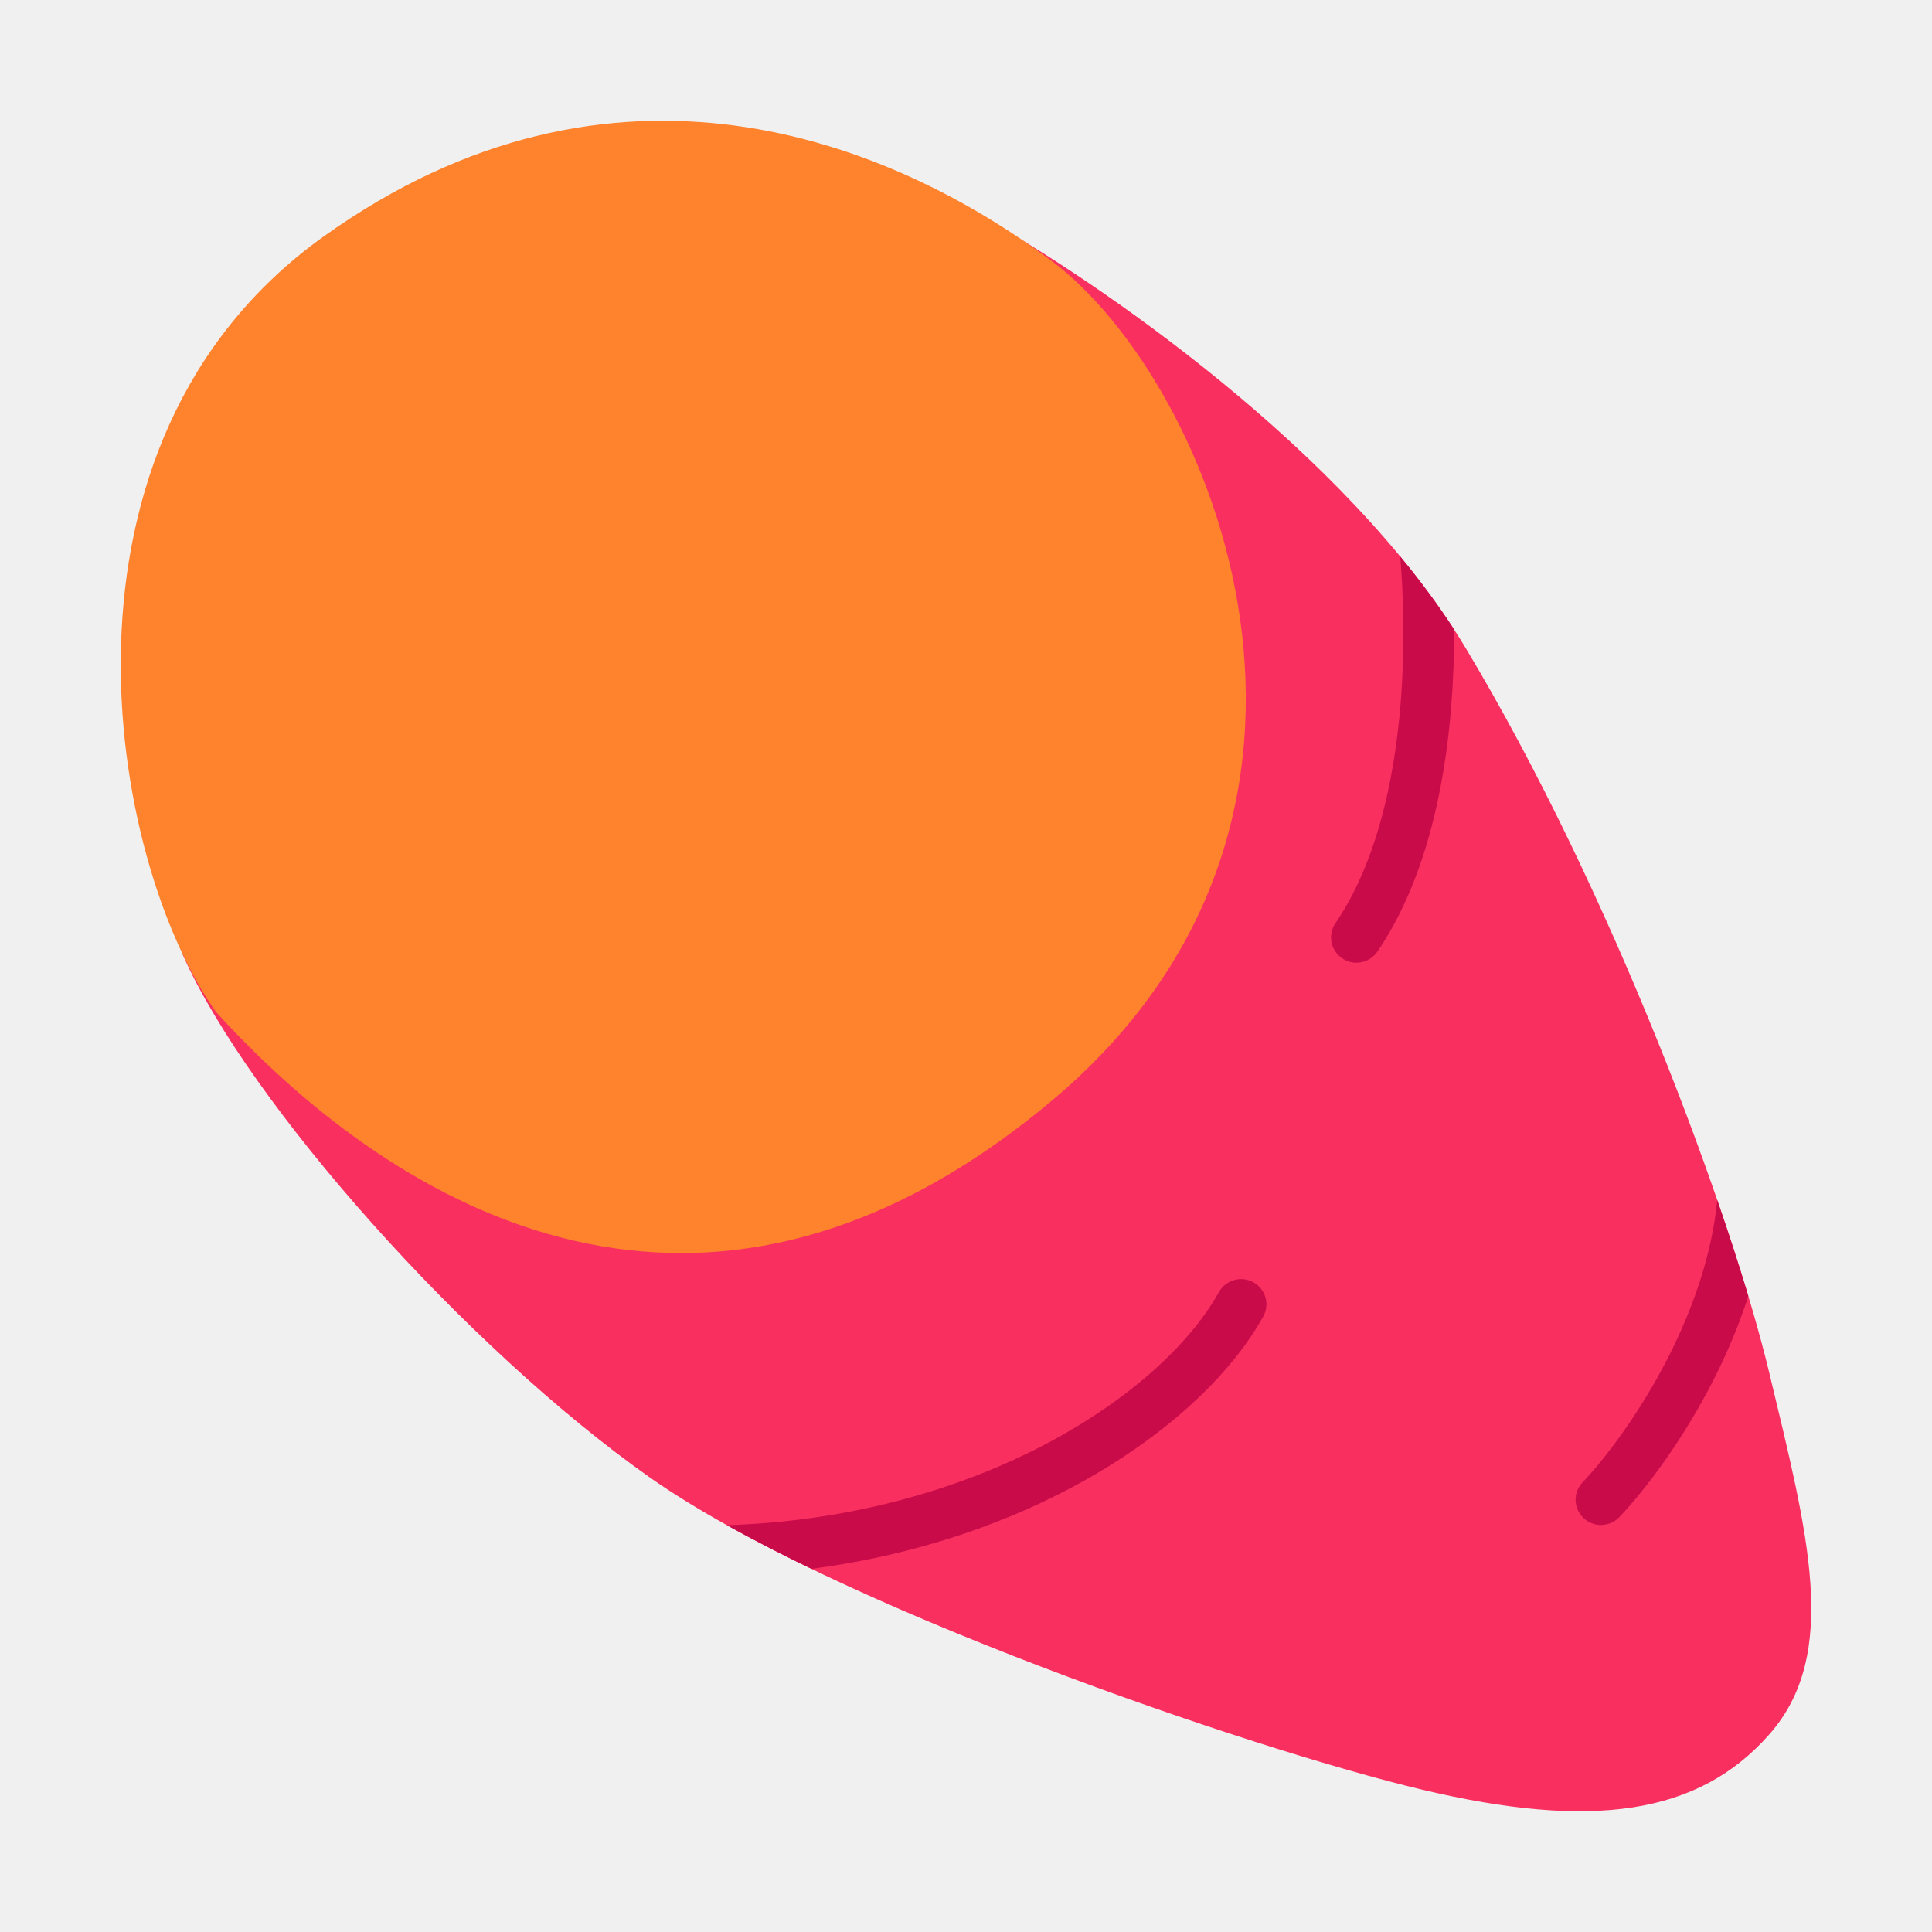
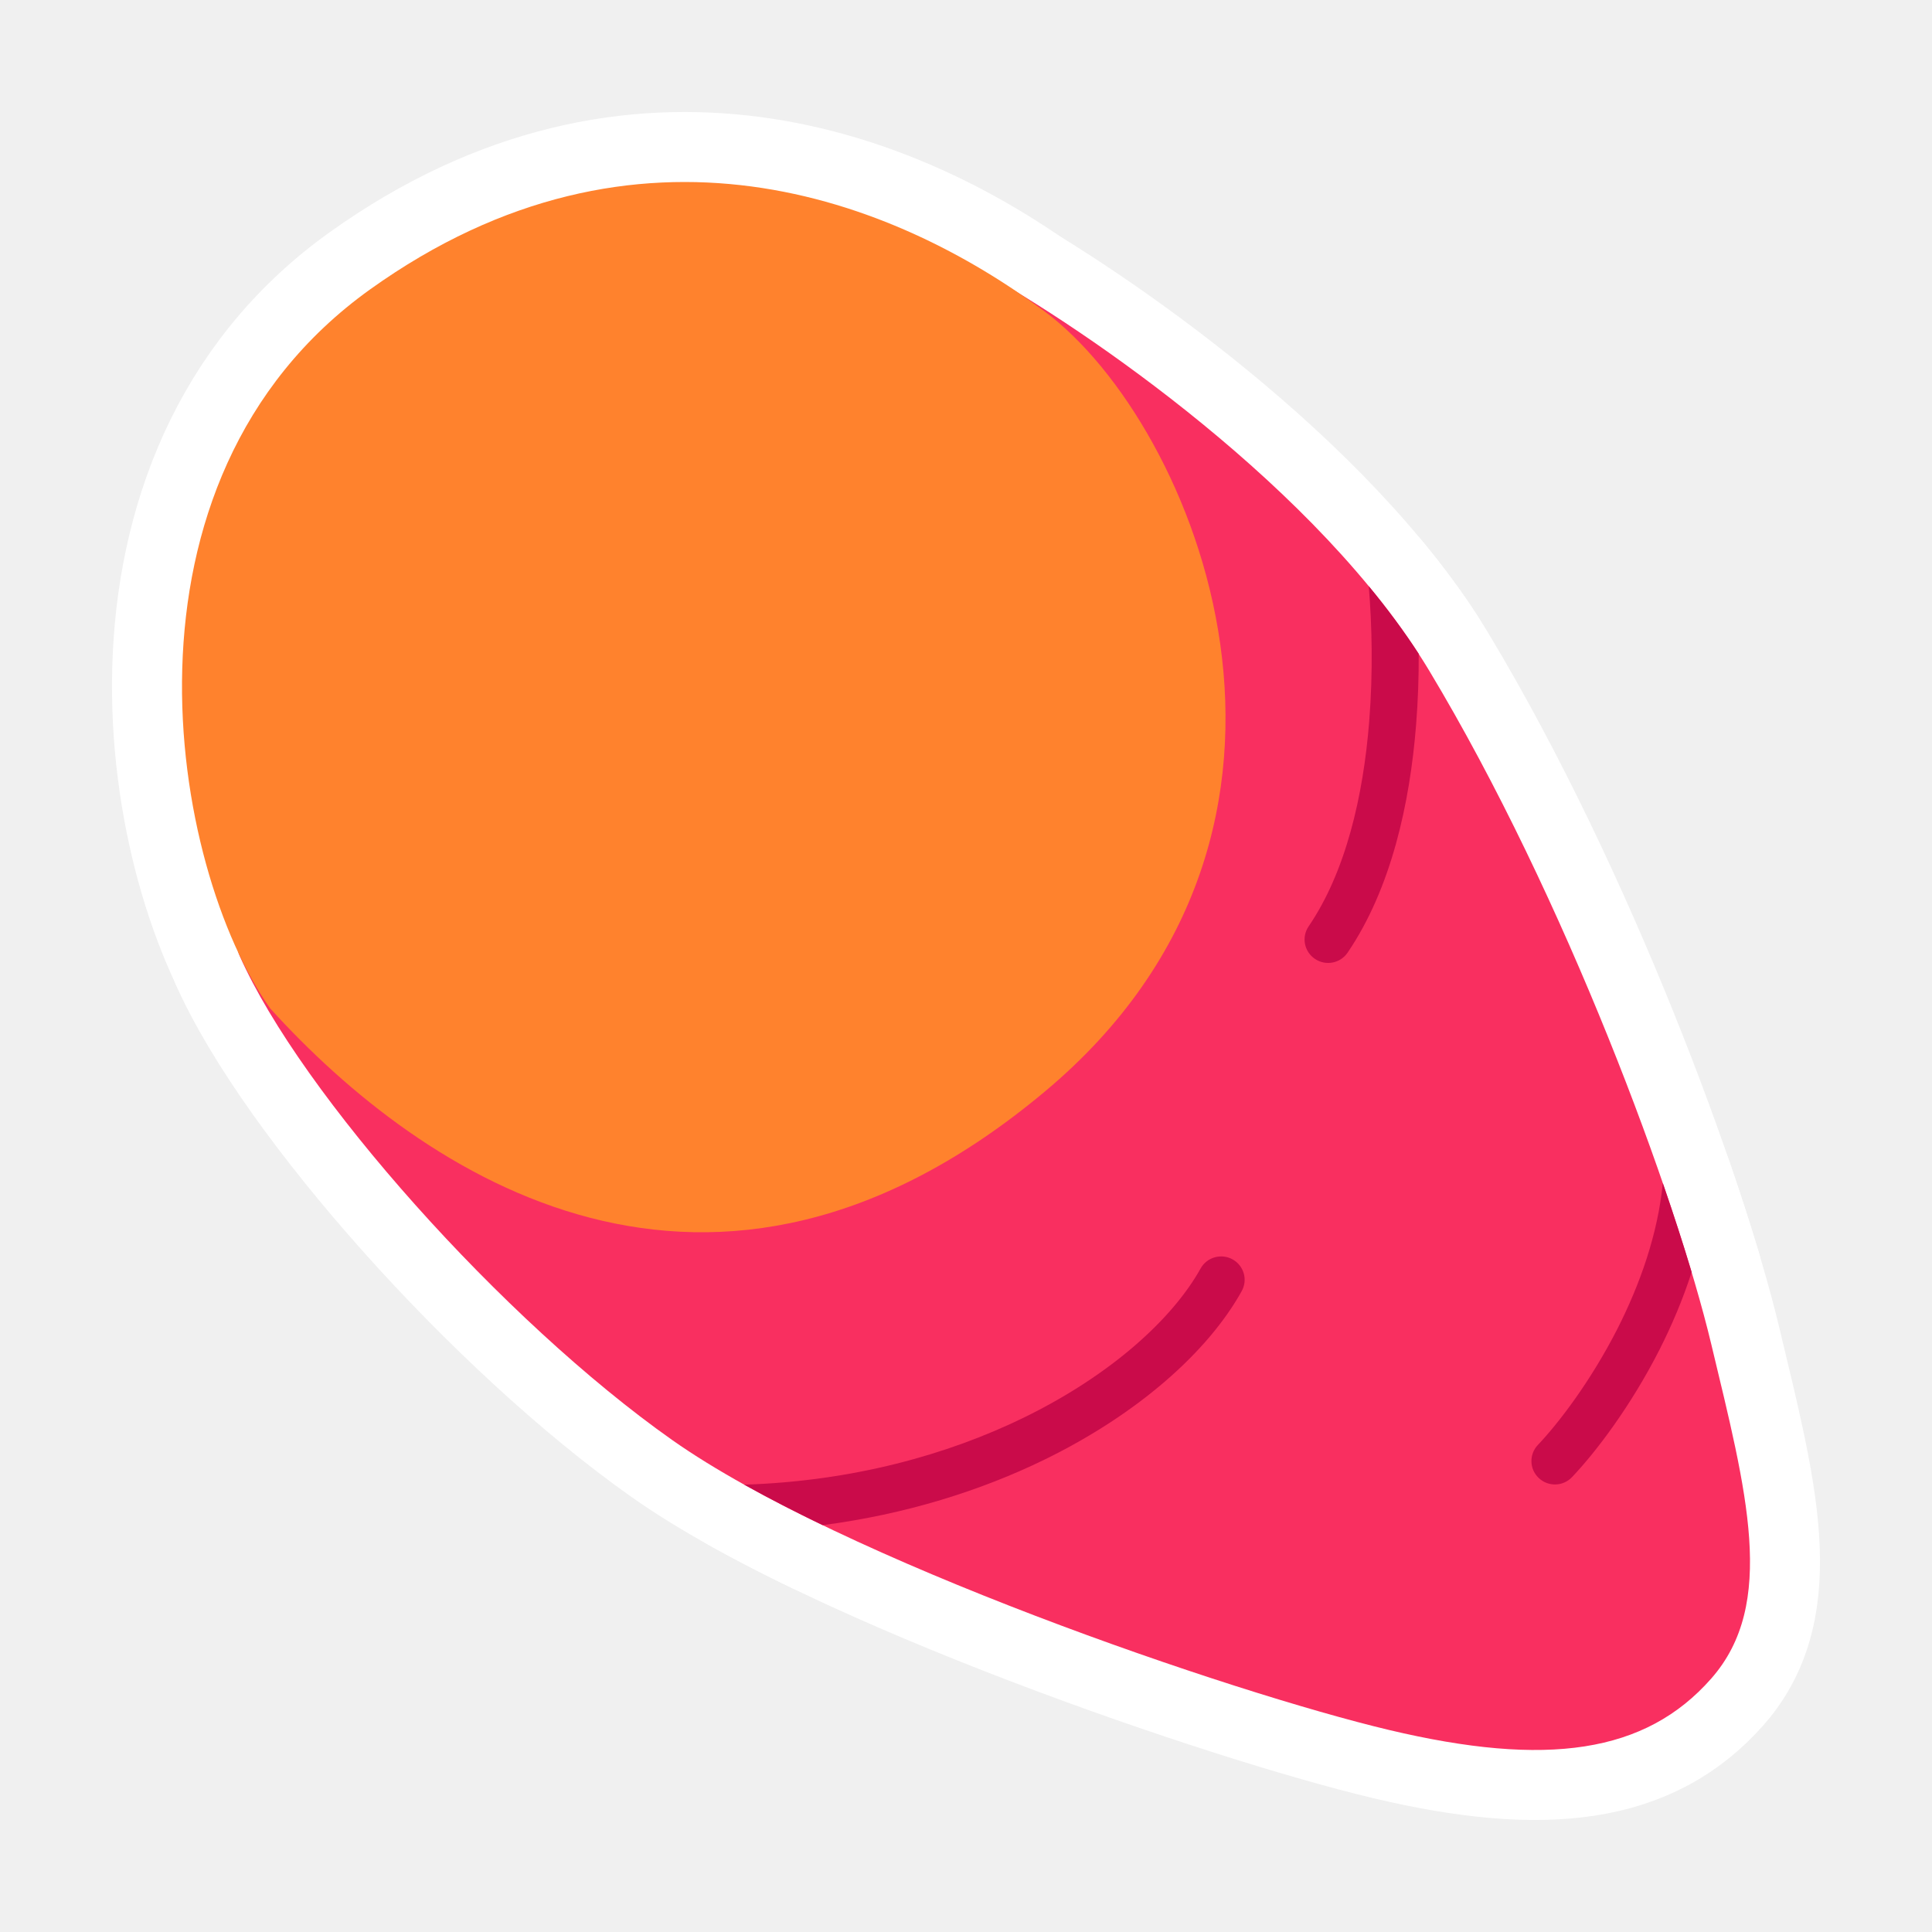
- <svg xmlns="http://www.w3.org/2000/svg" width="32" height="32" viewBox="0 0 32 32" fill="none">
+ <svg xmlns="http://www.w3.org/2000/svg" width="32" height="32" viewBox="-1.25 -1.25 34.5 34.5" fill="none">
+   <g data-outline="1" fill="#ffffff" stroke="#ffffff" stroke-width="2.5" stroke-linejoin="round" stroke-linecap="round">
+     <path d="M24.271 10.725C22.323 7.484 18.114 4.613 16.253 3.583C11.482 6.841 2.157 13.848 3.03 15.82C4.122 18.284 7.732 22.335 10.754 24.465C13.777 26.594 20.745 28.975 23.557 29.643C26.37 30.311 28.133 30.061 29.308 28.724C30.484 27.388 29.938 25.383 29.308 22.752C28.679 20.121 26.706 14.776 24.271 10.725Z" />
+     <path d="M28.443 19.877C28.353 20.795 28.032 21.691 27.634 22.476C27.156 23.414 26.583 24.162 26.211 24.554C26.052 24.722 26.06 24.986 26.229 25.144C26.398 25.303 26.663 25.295 26.822 25.127C27.249 24.677 27.869 23.863 28.383 22.853C28.599 22.427 28.799 21.96 28.958 21.467C28.812 20.979 28.639 20.445 28.443 19.877Z" />
+     <path d="M13.44 25.985C14.932 25.79 16.264 25.368 17.387 24.822C19.076 24 20.324 22.884 20.923 21.806C21.036 21.604 20.962 21.35 20.759 21.238C20.556 21.127 20.301 21.2 20.189 21.402C19.697 22.287 18.604 23.3 17.019 24.071C15.665 24.729 13.974 25.2 12.04 25.262C12.474 25.504 12.944 25.746 13.44 25.985Z" />
+     <path d="M23.192 9.217C23.518 9.611 23.818 10.015 24.084 10.425C24.086 10.834 24.072 11.262 24.037 11.698C23.926 13.093 23.595 14.613 22.814 15.762C22.684 15.953 22.423 16.003 22.231 15.873C22.039 15.744 21.988 15.484 22.118 15.293C22.781 14.32 23.094 12.969 23.2 11.632C23.27 10.756 23.25 9.908 23.192 9.217Z" />
+     <path d="M17.408 18.242C11.456 23.22 6.305 19.766 3.576 16.759C1.792 14.254 0.575 7.342 5.36 3.917C10.146 0.493 14.721 2.31 17.408 4.314C20.094 6.319 23.075 13.502 17.408 18.242Z" />
+   </g>
  <path d="M24.271 10.725C22.323 7.484 18.114 4.613 16.253 3.583C11.482 6.841 2.157 13.848 3.03 15.82C4.122 18.284 7.732 22.335 10.754 24.465C13.777 26.594 20.745 28.975 23.557 29.643C26.37 30.311 28.133 30.061 29.308 28.724C30.484 27.388 29.938 25.383 29.308 22.752C28.679 20.121 26.706 14.776 24.271 10.725Z" fill="#F92F60" />
  <path d="M28.443 19.877C28.353 20.795 28.032 21.691 27.634 22.476C27.156 23.414 26.583 24.162 26.211 24.554C26.052 24.722 26.06 24.986 26.229 25.144C26.398 25.303 26.663 25.295 26.822 25.127C27.249 24.677 27.869 23.863 28.383 22.853C28.599 22.427 28.799 21.96 28.958 21.467C28.812 20.979 28.639 20.445 28.443 19.877Z" fill="#CA0B4A" />
  <path d="M13.44 25.985C14.932 25.79 16.264 25.368 17.387 24.822C19.076 24 20.324 22.884 20.923 21.806C21.036 21.604 20.962 21.35 20.759 21.238C20.556 21.127 20.301 21.2 20.189 21.402C19.697 22.287 18.604 23.3 17.019 24.071C15.665 24.729 13.974 25.2 12.04 25.262C12.474 25.504 12.944 25.746 13.44 25.985Z" fill="#CA0B4A" />
  <path d="M23.192 9.217C23.518 9.611 23.818 10.015 24.084 10.425C24.086 10.834 24.072 11.262 24.037 11.698C23.926 13.093 23.595 14.613 22.814 15.762C22.684 15.953 22.423 16.003 22.231 15.873C22.039 15.744 21.988 15.484 22.118 15.293C22.781 14.32 23.094 12.969 23.2 11.632C23.27 10.756 23.25 9.908 23.192 9.217Z" fill="#CA0B4A" />
  <path d="M17.408 18.242C11.456 23.22 6.305 19.766 3.576 16.759C1.792 14.254 0.575 7.342 5.36 3.917C10.146 0.493 14.721 2.31 17.408 4.314C20.094 6.319 23.075 13.502 17.408 18.242Z" fill="#FF822D" />
</svg>
